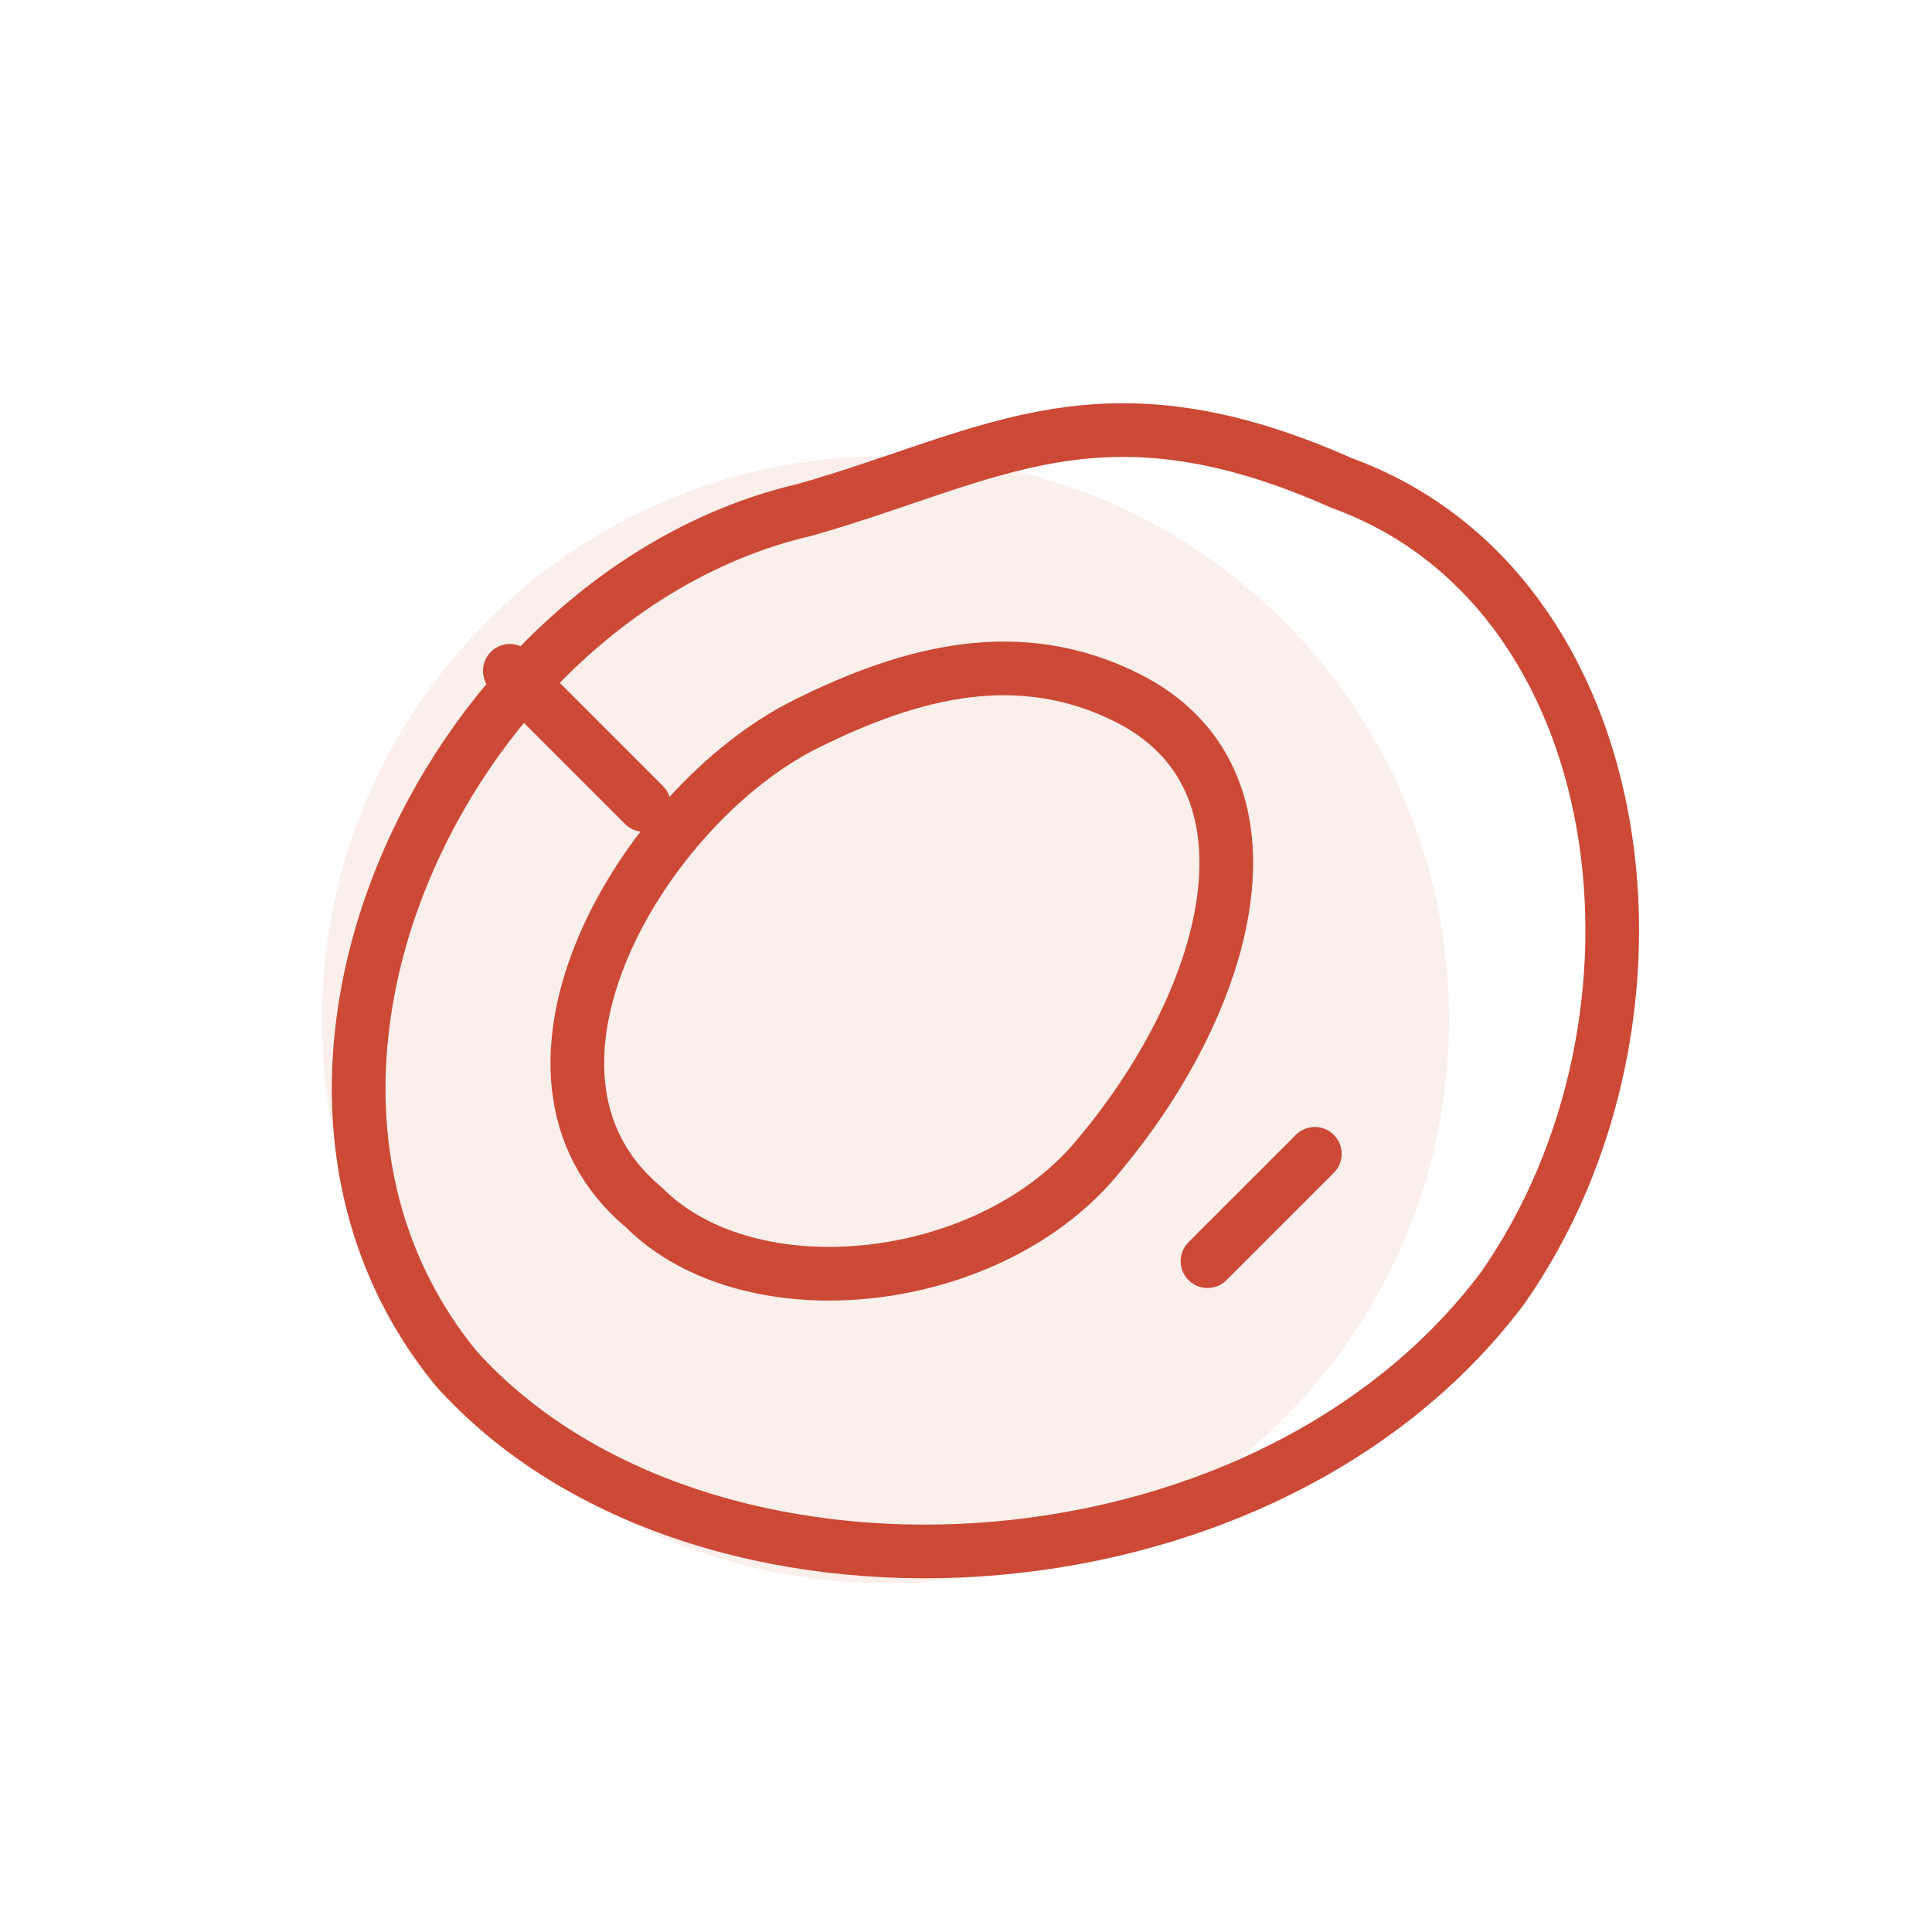
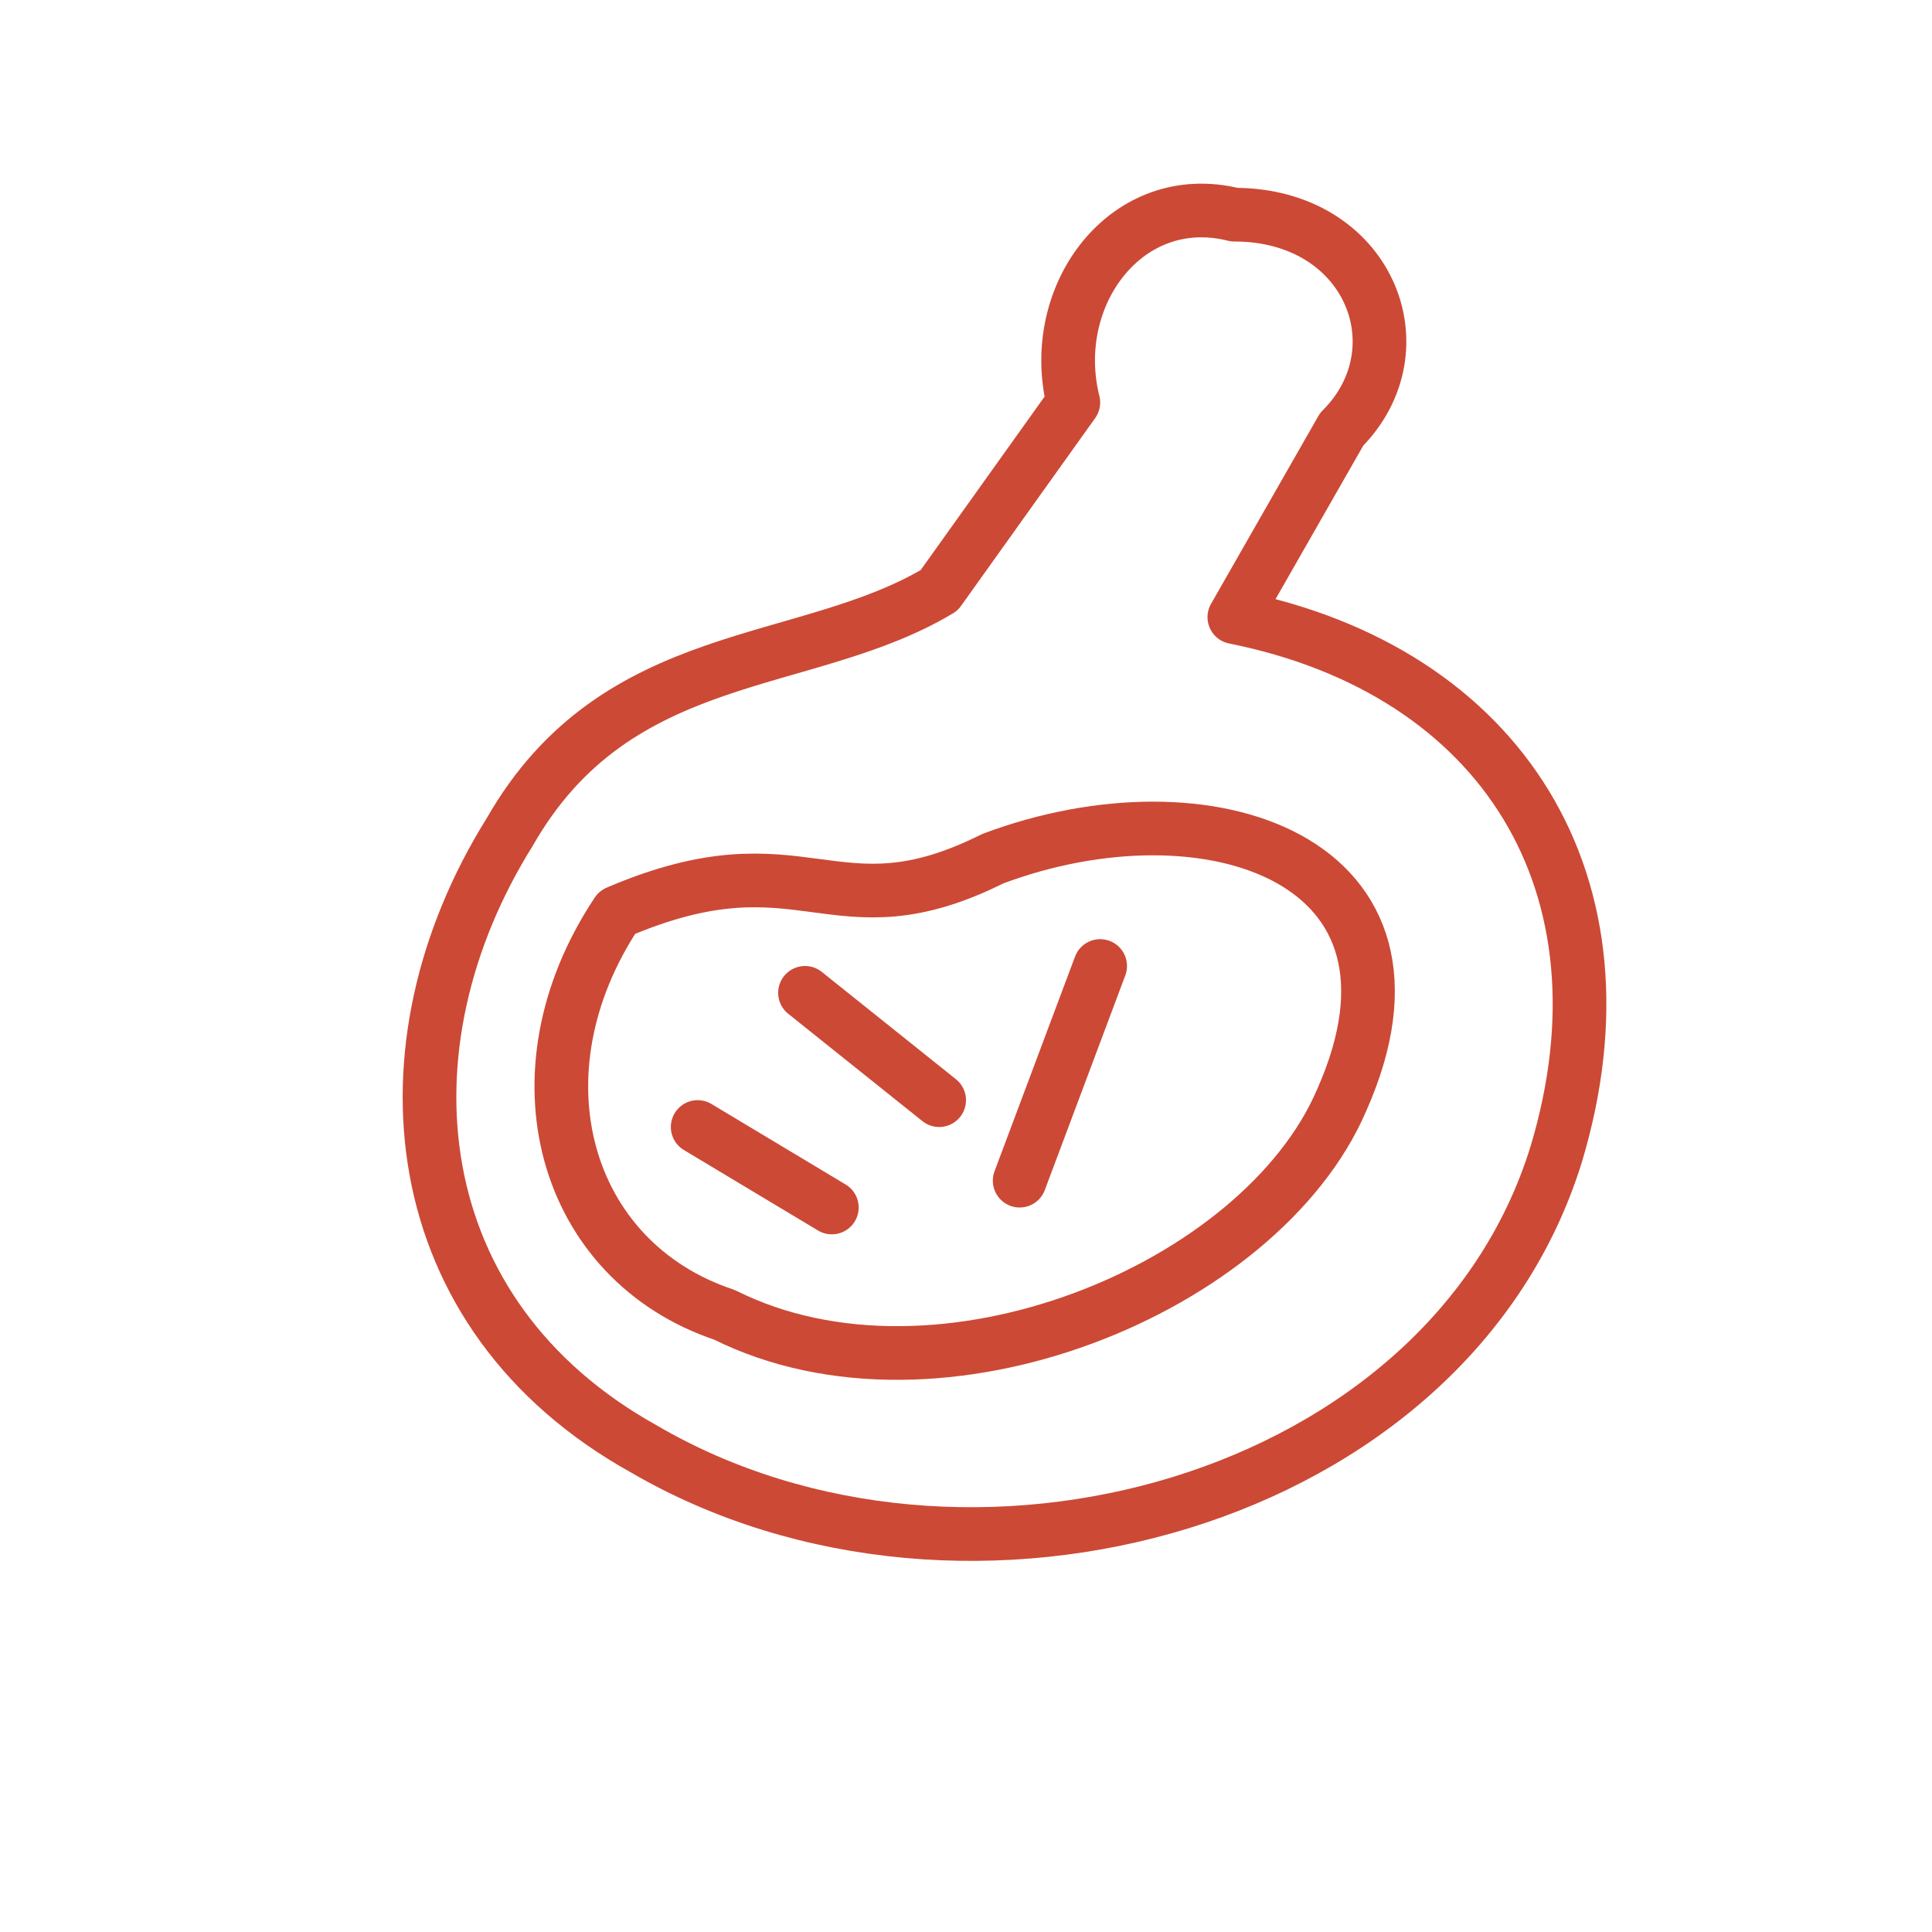
<svg xmlns="http://www.w3.org/2000/svg" width="72" height="72" viewBox="0 0 72 72">
-   <circle cx="33" cy="38" r="21" fill="#F7E7DF" opacity=".65" />
  <g fill="none" stroke="#CC4936" stroke-width="2" stroke-linecap="round" stroke-linejoin="round">
-     <path d="M50 18c11 4 13 20 6 30-9 12-30 13-39 3-9-11 0-29 13-32 7-2 11-5 20-1Z" />
-     <path d="M30 27c-6 3-12 13-6 18 4 4 13 3 17-2 5-6 7-14 1-17-4-2-8-1-12 1Zm15 20 4-4M19 25l5 5" />
+     <path d="M46 23c10 2 15 10 12 20-4 13-22 18-34 11-9-5-10-15-5-23 4-7 11-6 16-9l5-7c-1-4 2-8 6-7 5 0 7 5 4 8l-4 7Z" />
+     <path d="M23 34c-4 6-2 13 4 15 8 4 20-1 23-8 4-9-5-12-13-9-6 3-7-1-14 2Zm7 3 5 4m6-5-3 8m-12-2 5 3" />
  </g>
</svg>
